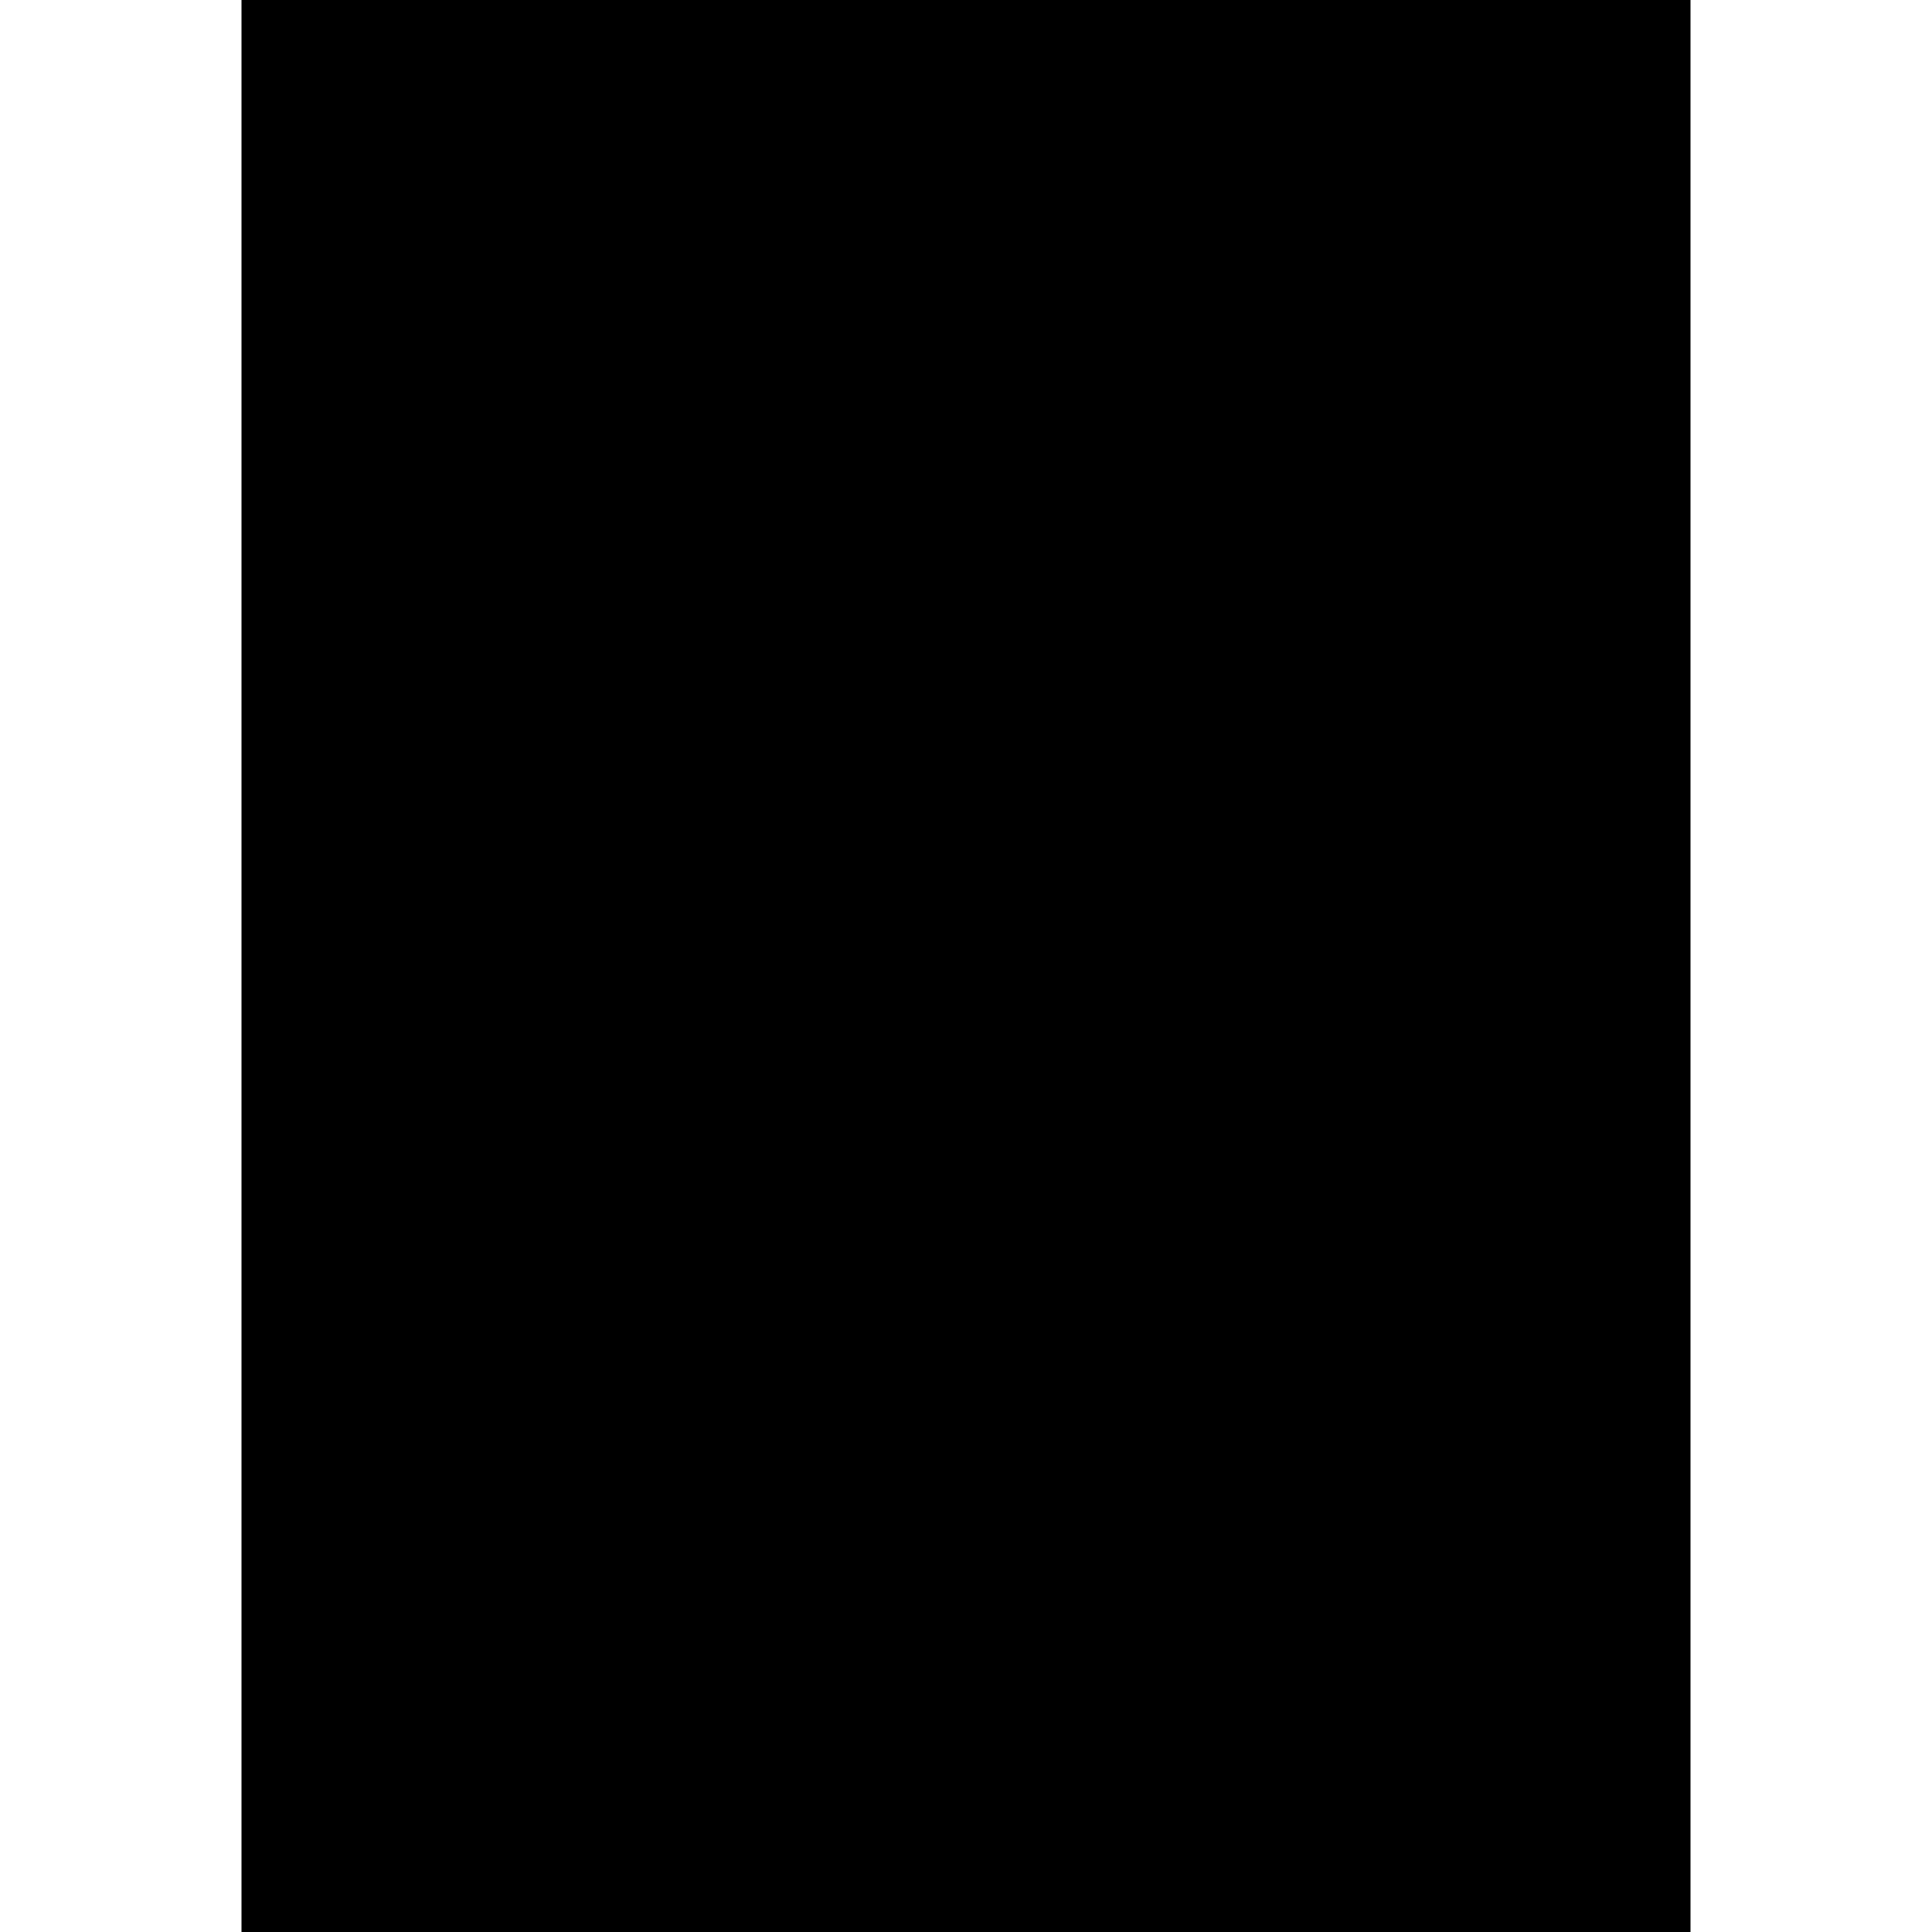
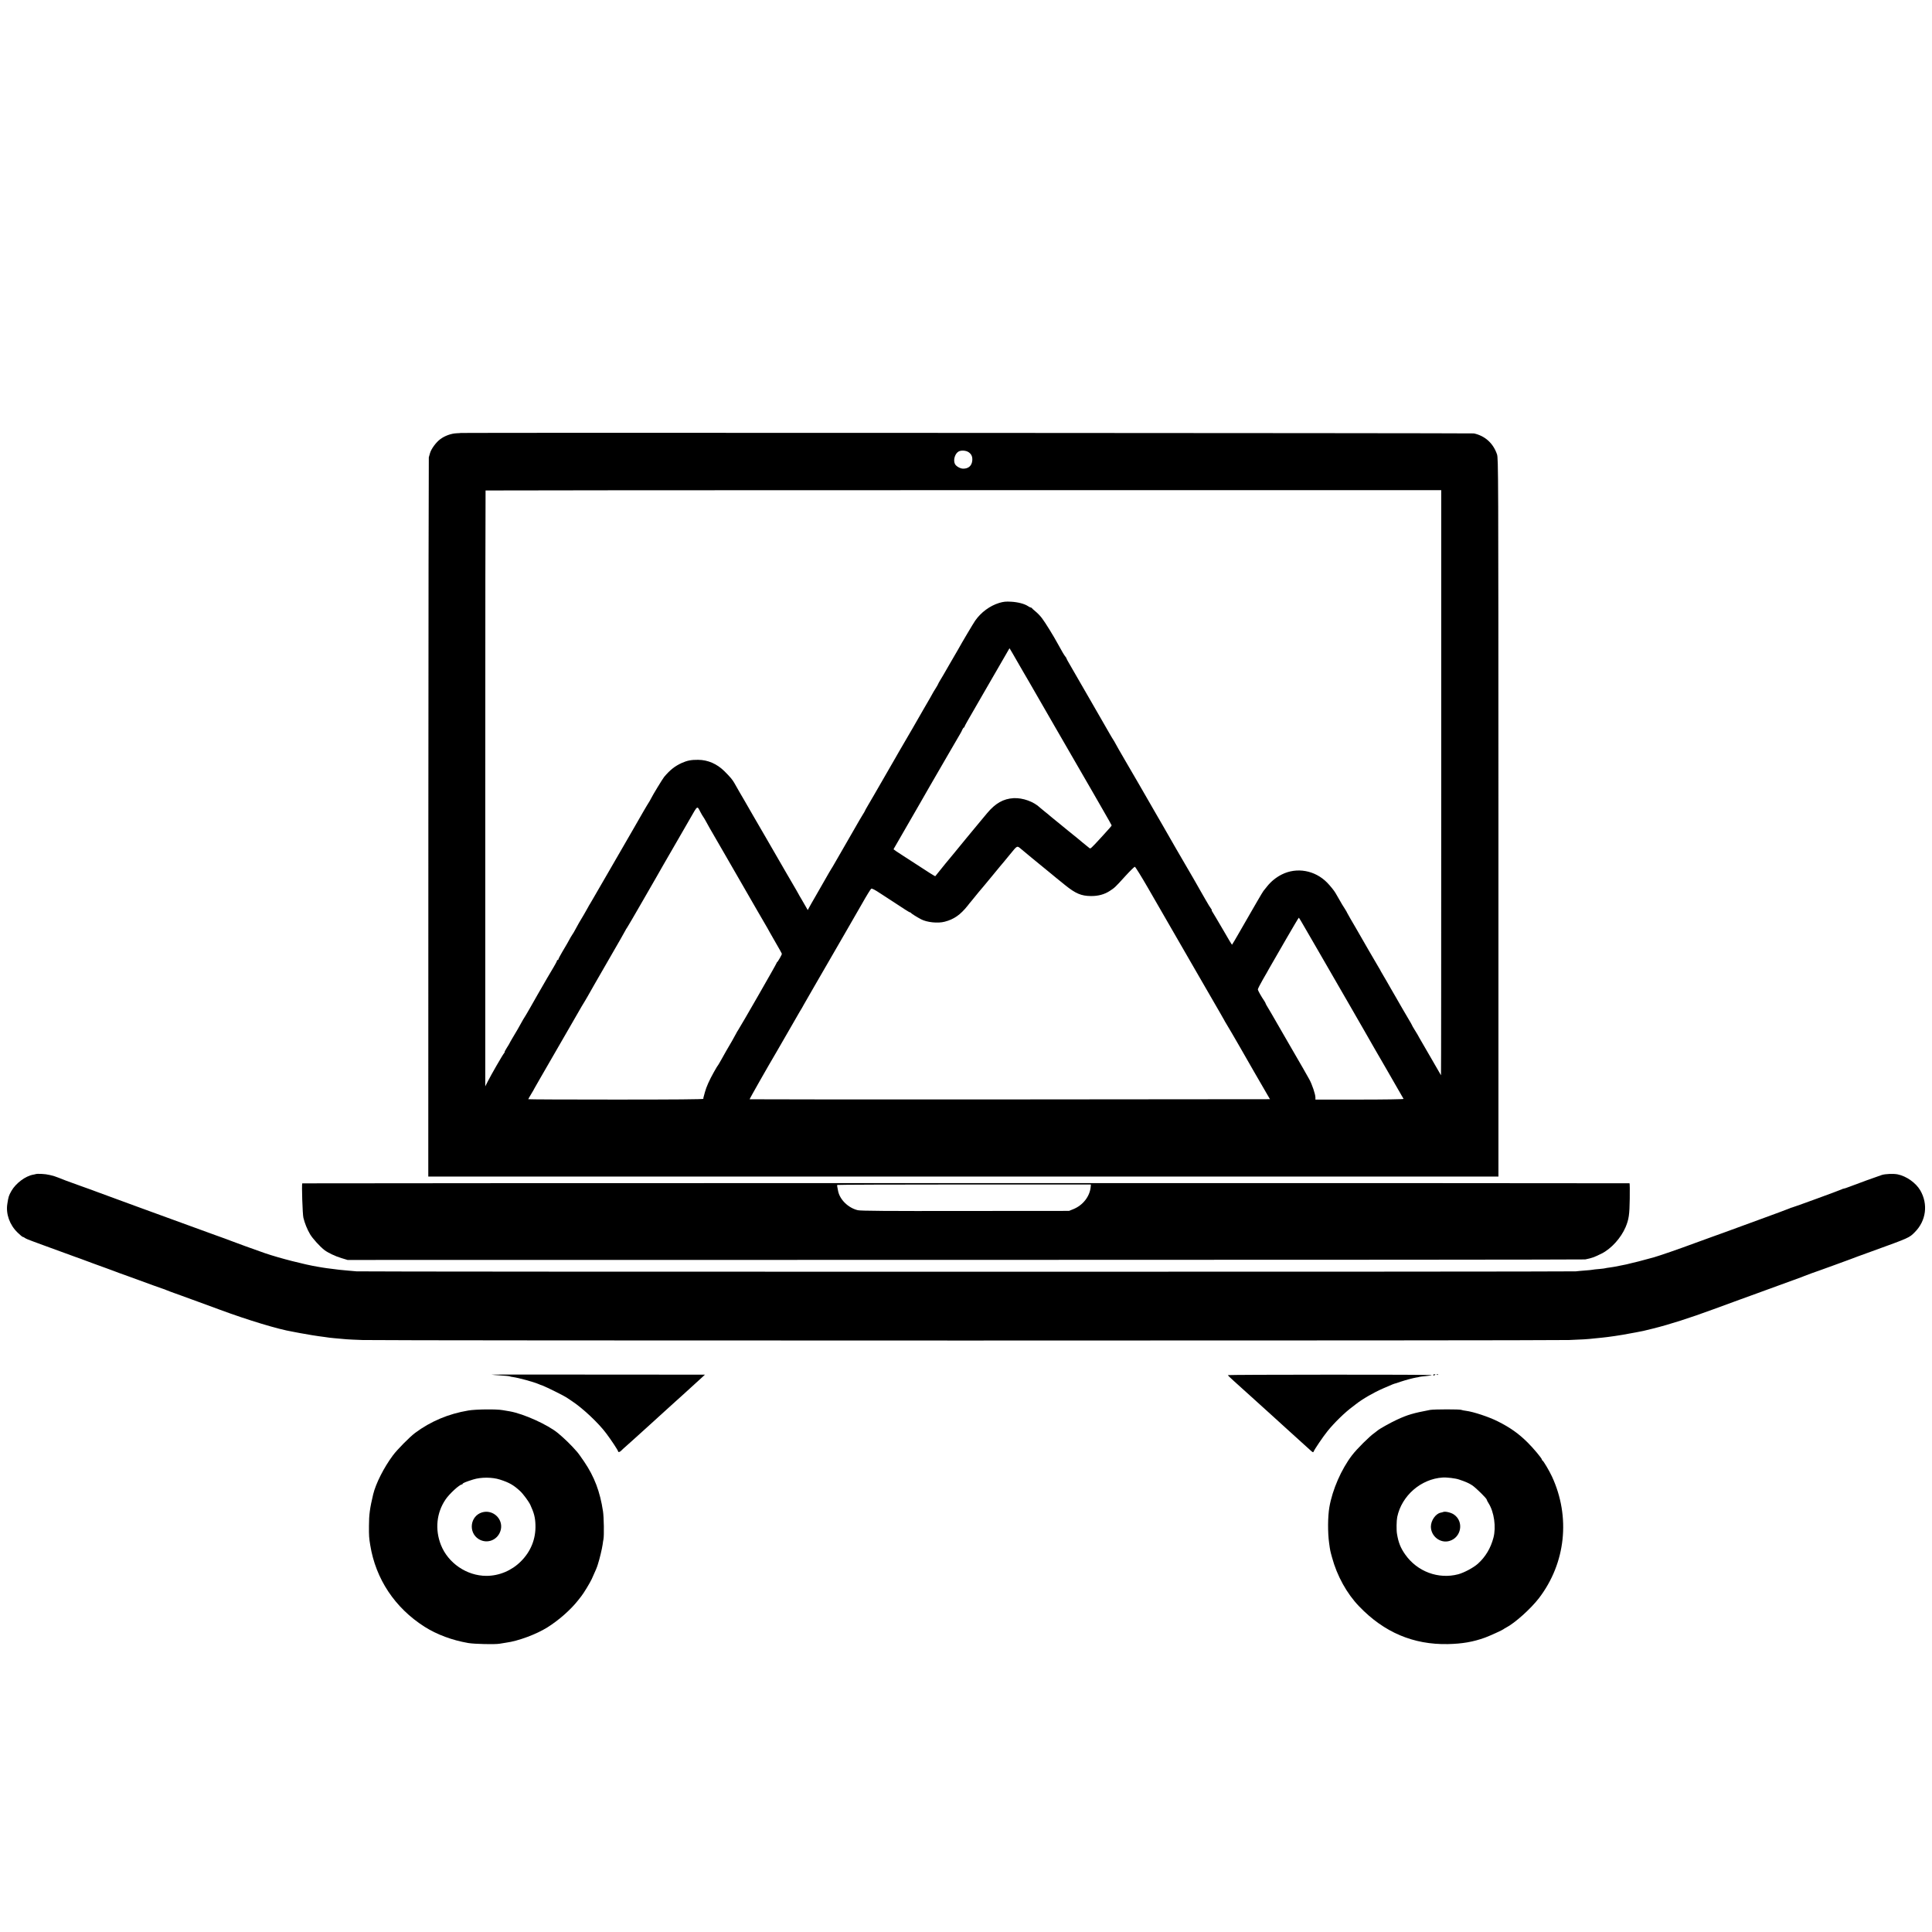
- <svg xmlns="http://www.w3.org/2000/svg" version="1.0" width="1280pt" height="1280pt" viewBox="0 0 1280 1280" preserveAspectRatio="xMidYMid meet">
-   <g transform="translate(0,1280) scale(0.1,-0.1)" fill="#000000" stroke="none">
-     <path d="M1600 6400 l0 -6400 4800 0 4800 0 0 6400 0 6400 -4800 0 -4800 0 0 -6400z" />
+ <svg xmlns="http://www.w3.org/2000/svg" version="1.0" width="2560pt" height="2560pt" viewBox="0 0 2560 2560" preserveAspectRatio="xMidYMid meet">
+   <g transform="translate(0,2560) scale(0.1,-0.1)" fill="#000000" stroke="none">
+     <path d="M6106 19863 c-1 -1 -26 -3 -56 -4 -72 -3 -158 -34 -217 -79 -56 -42 -119 -128 -135 -184 -6 -23 -13 -48 -16 -56 -2 -8 -5 -2156 -6 -4772 l-1 -4758 7090 0 7090 0 0 4758 c-1 4611 -1 4759 -19 4812 -50 147 -159 245 -306 277 -22 5 -13419 11 -13424 6z m6729 -255 c38 -26 53 -61 48 -112 -7 -68 -50 -106 -120 -106 -41 0 -97 33 -111 65 -24 54 4 139 53 164 35 17 97 12 130 -11z m6262 -4381 c0 -2132 -1 -3876 -3 -3875 -2 3 -84 144 -126 218 -39 67 -153 265 -165 285 -7 11 -15 27 -19 35 -5 8 -23 38 -41 67 -18 29 -33 55 -33 58 0 3 -20 38 -44 78 -39 65 -127 217 -178 307 -11 19 -37 64 -58 100 -21 36 -48 83 -60 105 -13 22 -31 54 -41 70 -11 17 -25 41 -32 55 -6 14 -19 36 -28 50 -14 21 -245 421 -307 530 -11 19 -40 70 -66 113 -25 43 -46 80 -46 82 0 3 -12 24 -27 48 -15 23 -32 51 -39 62 -6 11 -26 46 -45 78 -19 32 -39 66 -44 76 -18 31 -69 94 -110 136 -161 164 -402 207 -600 108 -74 -37 -141 -91 -191 -153 -24 -30 -48 -60 -53 -66 -5 -6 -43 -69 -84 -140 -41 -71 -83 -143 -93 -161 -22 -37 -143 -248 -160 -278 -17 -31 -76 -130 -79 -133 -2 -2 -56 88 -120 200 -65 112 -127 215 -137 231 -11 15 -16 27 -12 27 4 0 0 8 -8 18 -8 9 -41 62 -72 117 -31 55 -61 107 -66 115 -5 8 -24 41 -42 74 -18 32 -45 79 -60 105 -15 25 -39 66 -53 91 -14 25 -30 52 -35 60 -9 13 -257 443 -314 544 -13 23 -56 97 -96 166 -39 69 -82 143 -95 165 -37 66 -201 348 -313 540 -58 99 -112 194 -120 210 -8 17 -23 41 -32 55 -9 14 -30 48 -45 75 -15 28 -120 210 -233 405 -113 195 -214 371 -225 390 -10 19 -41 72 -68 118 -27 45 -49 86 -49 90 0 5 -5 13 -12 20 -12 12 -51 78 -102 172 -53 99 -170 288 -209 338 -22 30 -61 70 -86 90 -25 21 -47 40 -49 45 -2 4 -8 7 -14 7 -5 0 -22 8 -36 18 -46 31 -133 54 -224 59 -70 4 -100 1 -158 -16 -124 -38 -242 -125 -319 -236 -24 -35 -172 -283 -228 -385 -11 -20 -53 -92 -93 -160 -40 -69 -84 -145 -98 -170 -14 -25 -36 -62 -49 -82 -12 -21 -23 -40 -23 -43 0 -3 -16 -31 -35 -61 -19 -30 -35 -56 -35 -58 0 -2 -54 -97 -121 -211 -66 -115 -131 -227 -143 -249 -29 -51 -163 -281 -187 -321 -10 -16 -26 -46 -37 -65 -11 -19 -77 -134 -147 -255 -70 -121 -136 -236 -147 -255 -11 -19 -42 -72 -69 -118 -27 -45 -49 -85 -49 -88 0 -2 -11 -23 -26 -45 -14 -22 -34 -57 -46 -77 -11 -20 -87 -152 -168 -292 -81 -140 -158 -273 -170 -295 -12 -22 -26 -44 -30 -50 -4 -5 -19 -30 -33 -55 -29 -52 -110 -194 -189 -330 -31 -52 -64 -112 -75 -132 l-20 -37 -29 51 c-16 28 -41 72 -56 97 -16 25 -32 55 -38 66 -6 11 -20 36 -31 55 -12 19 -72 123 -134 230 -62 107 -179 310 -260 450 -82 140 -161 278 -177 305 -78 137 -110 191 -118 205 -12 19 -101 173 -128 222 -28 49 -55 81 -132 158 -100 99 -220 151 -350 152 -92 1 -145 -10 -217 -42 -91 -42 -154 -91 -233 -185 -21 -26 -155 -246 -173 -285 -4 -8 -13 -24 -19 -35 -19 -29 -56 -92 -80 -133 -27 -49 -206 -358 -451 -782 -110 -190 -209 -361 -220 -380 -11 -19 -28 -48 -38 -65 -11 -16 -22 -37 -26 -45 -7 -15 -92 -162 -122 -210 -8 -14 -28 -50 -44 -80 -16 -30 -34 -62 -41 -70 -6 -8 -16 -24 -22 -35 -31 -58 -66 -119 -113 -197 -28 -48 -51 -91 -51 -97 0 -6 -4 -11 -10 -11 -5 0 -10 -5 -10 -10 0 -6 -19 -43 -43 -83 -24 -39 -62 -103 -84 -142 -78 -134 -116 -200 -127 -220 -52 -93 -171 -301 -176 -305 -3 -3 -11 -16 -18 -29 -19 -33 -44 -78 -74 -132 -14 -25 -44 -76 -67 -113 -22 -38 -41 -70 -41 -73 0 -2 -16 -28 -35 -58 -19 -30 -32 -55 -28 -55 3 0 -1 -8 -9 -17 -19 -22 -169 -282 -215 -373 l-33 -65 0 3946 c0 2170 2 3948 4 3950 2 2 2853 4 6334 4 l6329 0 0 -3878z m-5680 1716 c22 -38 51 -88 65 -113 14 -25 48 -83 75 -130 28 -47 61 -103 73 -125 12 -22 89 -155 170 -295 81 -140 156 -271 167 -290 11 -19 129 -224 263 -455 133 -231 250 -433 260 -450 9 -16 67 -117 128 -223 62 -107 112 -196 112 -199 0 -6 -40 -52 -133 -153 -146 -159 -148 -160 -162 -147 -7 6 -28 23 -46 37 -18 14 -37 30 -43 35 -9 9 -132 109 -186 152 -8 6 -58 47 -110 90 -52 43 -101 82 -108 88 -7 5 -21 17 -30 25 -9 9 -39 33 -67 55 -27 22 -56 45 -63 52 -84 81 -229 133 -351 127 -136 -8 -241 -67 -352 -200 -41 -49 -84 -100 -95 -114 -12 -14 -90 -108 -174 -210 -83 -102 -159 -194 -168 -205 -9 -11 -37 -45 -62 -75 -25 -30 -47 -57 -50 -60 -4 -4 -129 -159 -136 -169 -4 -5 -39 17 -426 269 -71 45 -128 84 -128 86 0 2 10 21 23 42 12 22 78 136 147 255 69 119 141 245 161 279 20 35 85 149 145 253 61 105 173 298 249 430 76 132 146 253 157 270 10 16 24 42 30 58 7 15 16 27 20 27 4 0 8 4 8 9 0 5 19 42 43 83 24 40 56 96 71 123 16 28 70 122 121 210 99 171 251 433 319 552 22 40 42 72 42 73 1 0 20 -30 41 -67z m-4136 -2103 c13 -25 29 -52 35 -60 6 -8 24 -37 39 -65 14 -27 36 -66 47 -85 11 -19 106 -183 211 -365 420 -730 526 -912 556 -963 17 -29 31 -54 31 -56 0 -2 36 -65 80 -140 44 -75 80 -140 80 -145 0 -13 -53 -105 -62 -109 -4 -2 -8 -8 -8 -13 0 -10 -480 -846 -511 -891 -10 -15 -19 -29 -19 -32 0 -4 -115 -207 -140 -246 -5 -8 -30 -53 -56 -100 -26 -47 -50 -87 -53 -90 -3 -3 -12 -16 -19 -29 -8 -13 -23 -40 -34 -59 -58 -103 -99 -195 -117 -262 -12 -41 -21 -76 -21 -77 0 -2 0 -7 0 -13 0 -7 -393 -10 -1160 -10 -638 0 -1160 2 -1160 5 0 3 18 35 40 71 22 36 40 68 40 70 0 1 32 58 72 126 106 183 282 488 419 726 134 233 172 299 179 307 4 6 21 35 38 65 16 30 136 239 266 464 130 224 236 410 236 413 0 2 8 16 19 31 10 15 98 164 194 332 96 168 183 319 194 337 10 18 52 92 94 165 42 73 134 232 204 353 70 121 136 236 147 255 105 183 94 176 139 90z m4389 -606 c110 -89 204 -166 259 -212 24 -20 55 -46 69 -57 13 -11 65 -53 115 -93 139 -112 214 -144 342 -145 96 -1 178 21 249 67 66 43 72 48 206 196 63 69 120 125 127 125 7 0 85 -126 174 -280 89 -154 221 -383 294 -510 73 -126 242 -419 375 -650 133 -231 264 -456 289 -500 26 -44 50 -87 54 -95 4 -8 11 -22 17 -30 10 -14 152 -258 193 -330 41 -74 326 -568 360 -625 l35 -60 -3446 -3 c-1895 -1 -3447 0 -3449 2 -3 3 225 405 367 646 21 36 88 153 150 260 61 107 126 220 144 250 19 30 45 75 58 100 14 25 75 131 135 235 61 105 145 251 188 325 43 74 136 236 208 360 72 124 179 311 239 415 59 105 114 194 122 199 9 7 47 -13 127 -66 63 -41 148 -97 189 -123 41 -27 101 -66 133 -87 32 -21 62 -38 67 -38 5 0 10 -3 12 -8 3 -7 79 -55 133 -83 78 -41 222 -56 313 -32 123 32 207 91 303 211 19 24 41 53 51 63 9 11 31 38 48 59 17 21 39 48 48 59 35 40 92 109 172 206 87 107 149 180 165 199 6 6 41 49 79 96 99 121 90 117 150 67 28 -24 89 -74 136 -113z m3629 -942 c47 -81 124 -214 172 -297 122 -211 376 -651 407 -705 14 -25 56 -99 95 -165 38 -66 81 -140 95 -165 32 -57 269 -470 282 -490 25 -42 245 -424 248 -431 2 -5 -260 -9 -582 -9 l-586 0 0 28 c0 42 -45 176 -81 240 -60 107 -74 132 -284 494 -115 200 -215 372 -221 383 -6 11 -25 43 -42 71 -18 28 -32 54 -32 58 0 4 -8 19 -18 34 -40 58 -84 137 -85 151 0 9 31 70 69 136 39 66 73 127 77 135 4 8 20 36 35 61 15 26 101 175 192 333 91 157 167 286 170 286 3 0 43 -67 89 -148z" />
+     <path d="M478 10044 c-2 -1 -19 -6 -38 -9 -103 -18 -231 -114 -289 -216 -35 -63 -39 -74 -54 -172 -21 -132 31 -278 136 -379 32 -32 64 -58 70 -58 6 0 18 -6 26 -13 9 -8 63 -31 121 -51 58 -21 114 -41 125 -46 19 -8 270 -99 430 -157 39 -13 86 -31 105 -38 47 -18 207 -77 300 -110 41 -15 84 -30 95 -35 11 -5 103 -39 205 -75 102 -37 245 -89 318 -116 73 -27 135 -49 138 -49 3 0 20 -6 37 -14 18 -7 46 -18 62 -24 17 -6 73 -26 125 -45 52 -20 154 -57 225 -82 72 -26 209 -76 305 -112 365 -135 771 -258 955 -288 17 -3 64 -12 105 -20 82 -16 237 -41 315 -50 28 -4 59 -8 70 -10 18 -3 70 -7 225 -21 25 -2 122 -7 215 -10 220 -9 15754 -9 15984 0 167 6 251 11 336 21 22 2 67 7 100 10 85 8 267 35 345 51 14 2 61 11 105 19 96 18 93 17 225 50 222 55 493 142 805 257 105 38 264 97 355 130 91 33 188 68 215 78 28 10 93 34 145 53 187 68 435 159 450 164 8 4 17 7 20 8 3 1 12 5 20 8 21 9 183 68 195 71 6 2 17 6 25 9 8 3 92 33 185 67 176 64 265 97 300 111 11 4 97 35 190 69 495 179 494 179 567 253 151 151 179 372 72 555 -58 99 -184 188 -299 211 -54 11 -162 7 -210 -8 -37 -11 -348 -124 -432 -157 -34 -13 -66 -24 -72 -24 -6 0 -19 -4 -29 -10 -20 -11 -646 -240 -657 -240 -4 0 -21 -6 -38 -14 -18 -8 -201 -76 -407 -151 -206 -75 -418 -153 -470 -172 -52 -19 -106 -38 -120 -43 -14 -4 -124 -45 -245 -89 -215 -80 -470 -168 -550 -191 -71 -20 -190 -52 -205 -55 -8 -2 -42 -10 -75 -18 -33 -9 -71 -18 -85 -21 -14 -2 -56 -11 -95 -19 -38 -9 -95 -18 -125 -22 -30 -4 -57 -8 -60 -10 -3 -2 -39 -6 -80 -10 -41 -3 -82 -8 -90 -10 -8 -2 -53 -7 -100 -10 -47 -4 -101 -8 -120 -11 -56 -7 -16079 -7 -16156 0 -38 4 -94 9 -124 11 -30 2 -77 7 -105 10 -27 3 -67 8 -87 11 -53 6 -110 14 -133 18 -11 2 -40 7 -65 11 -171 28 -507 114 -700 180 -108 37 -419 150 -455 165 -11 5 -103 39 -205 75 -102 37 -252 92 -335 122 -281 103 -330 121 -705 257 -370 135 -451 165 -520 191 -19 8 -118 44 -220 80 -184 66 -238 86 -295 110 -68 28 -154 48 -222 50 -40 2 -73 1 -75 -1z" />
+     <path d="M4005 9920 c-9 -15 4 -412 15 -455 18 -74 49 -152 89 -220 32 -54 128 -161 190 -209 47 -36 148 -84 227 -107 l79 -24 8185 1 c4502 0 8199 3 8215 6 92 19 114 27 214 76 129 63 259 207 321 352 43 103 52 164 55 378 2 111 0 202 -3 203 -30 4 -17585 3 -17587 -1z m10447 -50 c-13 -126 -104 -241 -230 -292 l-57 -23 -1373 -1 c-1045 -2 -1385 1 -1425 10 -124 29 -237 137 -261 251 -13 61 -15 78 -12 84 2 3 759 6 1683 6 l1678 0 -3 -35z" />
+     <path d="M6512 7385 c2 -1 55 -6 118 -10 63 -4 119 -9 123 -12 5 -3 26 -8 46 -10 69 -9 271 -64 336 -92 11 -5 36 -15 55 -21 48 -18 281 -133 316 -157 16 -11 47 -32 69 -46 145 -95 353 -290 457 -429 66 -87 158 -227 158 -239 0 -15 25 -10 41 9 9 9 44 42 79 72 34 30 77 69 95 85 41 38 111 101 210 190 42 39 92 84 110 100 18 17 68 62 110 100 43 39 90 81 105 95 15 14 65 59 111 100 128 116 200 181 247 225 l43 40 -1416 1 c-779 1 -1415 1 -1413 -1z" />
+     <path d="M16270 7379 c0 -4 34 -38 76 -75 42 -38 89 -80 104 -94 15 -14 65 -59 111 -100 45 -41 92 -84 105 -95 50 -45 167 -151 188 -170 52 -47 201 -182 220 -200 17 -16 166 -151 232 -210 6 -5 30 -27 53 -48 36 -33 42 -36 48 -20 11 29 121 192 182 268 86 108 236 255 336 327 5 4 24 18 40 31 89 70 234 154 365 211 123 54 141 61 168 67 4 1 32 10 62 21 66 22 163 48 205 55 17 2 36 6 44 9 8 2 46 7 85 10 39 4 74 9 78 13 4 4 -602 7 -1347 6 -745 0 -1355 -3 -1355 -6z" />
+     <path d="M18990 7380 c0 -5 7 -7 15 -4 8 4 15 8 15 10 0 2 -7 4 -15 4 -8 0 -15 -4 -15 -10z" />
+     <path d="M19038 7383 c7 -3 16 -2 19 1 4 3 -2 6 -13 5 -11 0 -14 -3 -6 -6z" />
+     <path d="M6205 6910 c-262 -44 -498 -143 -705 -297 -72 -54 -238 -222 -294 -298 -119 -160 -226 -371 -261 -515 -44 -184 -56 -271 -56 -418 -1 -130 1 -161 17 -257 73 -449 327 -830 719 -1080 164 -104 366 -179 580 -216 84 -14 355 -20 416 -9 24 4 63 11 86 14 158 21 396 109 544 201 151 94 312 236 409 360 17 22 36 47 43 55 29 35 116 179 137 225 58 128 69 153 83 200 23 71 54 202 62 258 3 27 9 59 11 70 10 45 6 295 -6 372 -39 259 -114 457 -248 655 -39 58 -82 118 -97 134 -78 90 -164 173 -250 245 -136 113 -455 257 -640 290 -33 5 -76 13 -95 16 -81 15 -355 12 -455 -5z m419 -915 c124 -40 181 -72 269 -154 40 -37 114 -138 134 -181 50 -109 65 -168 68 -266 6 -185 -61 -352 -194 -484 -122 -122 -288 -191 -456 -191 -260 0 -508 169 -603 411 -80 204 -58 424 61 600 50 75 186 200 217 200 5 0 10 4 10 8 0 10 44 28 140 58 102 32 251 32 354 -1z" />
+     <path d="M6387 5560 c-158 -48 -185 -266 -44 -354 116 -71 261 -9 293 125 33 144 -106 272 -249 229z" />
+     <path d="M18950 6918 c-222 -42 -301 -65 -440 -130 -85 -39 -235 -123 -256 -143 -6 -5 -24 -19 -39 -30 -68 -47 -236 -214 -300 -298 -142 -186 -260 -456 -300 -687 -22 -129 -23 -339 -3 -480 13 -94 14 -100 38 -186 66 -245 196 -480 359 -649 331 -345 718 -509 1176 -500 191 4 336 29 493 86 65 24 234 101 242 110 3 3 19 13 36 22 116 60 328 250 437 392 354 464 419 1074 172 1609 -37 79 -113 208 -127 214 -4 2 -8 8 -8 14 0 14 -113 150 -186 222 -119 119 -236 202 -401 284 -116 58 -321 126 -418 138 -27 3 -54 9 -60 12 -15 10 -364 9 -415 0z m385 -923 c84 -28 132 -49 175 -78 48 -33 190 -172 190 -188 0 -5 11 -27 25 -49 73 -115 101 -315 64 -455 -36 -138 -105 -254 -206 -345 -59 -53 -183 -119 -261 -140 -263 -69 -543 35 -703 263 -61 87 -89 157 -108 272 -9 49 -7 176 3 224 59 282 313 504 601 523 55 4 172 -10 220 -27z" />
+     <path d="M19125 5566 c-5 -3 -22 -7 -37 -10 -66 -15 -127 -103 -128 -184 0 -128 124 -225 244 -191 160 45 197 258 61 351 -37 26 -114 44 -140 34z" />
  </g>
</svg>
